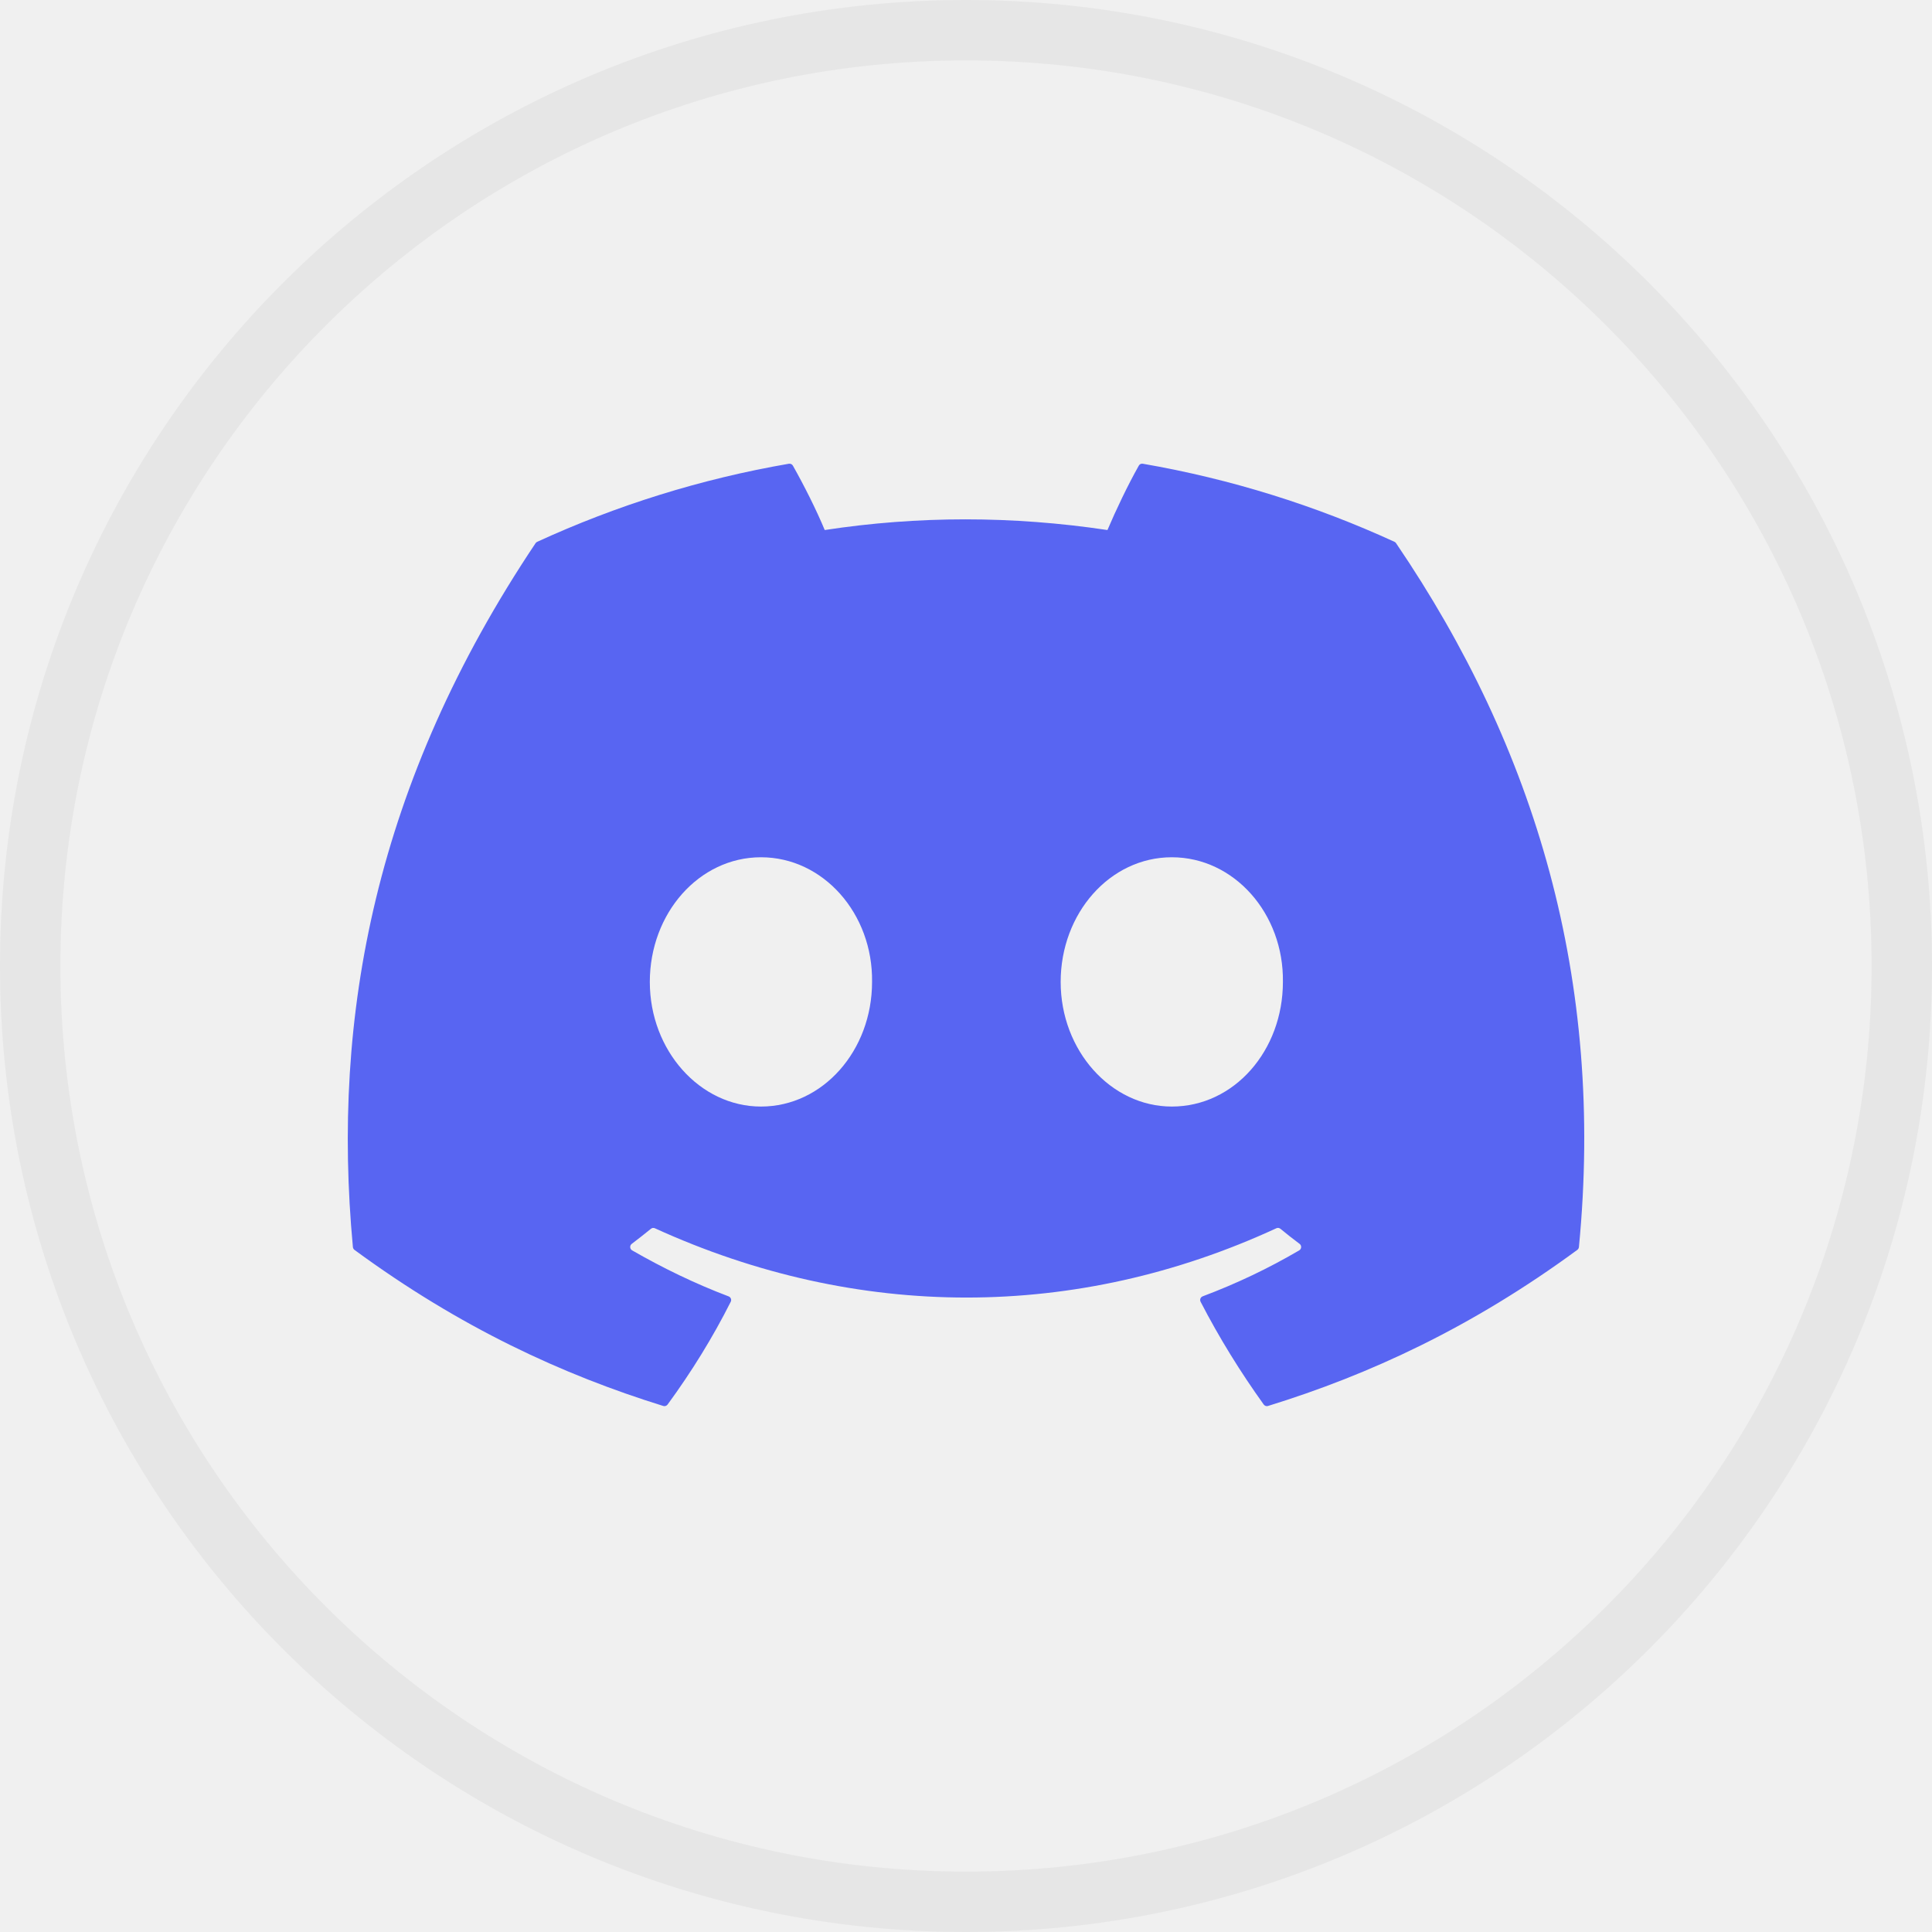
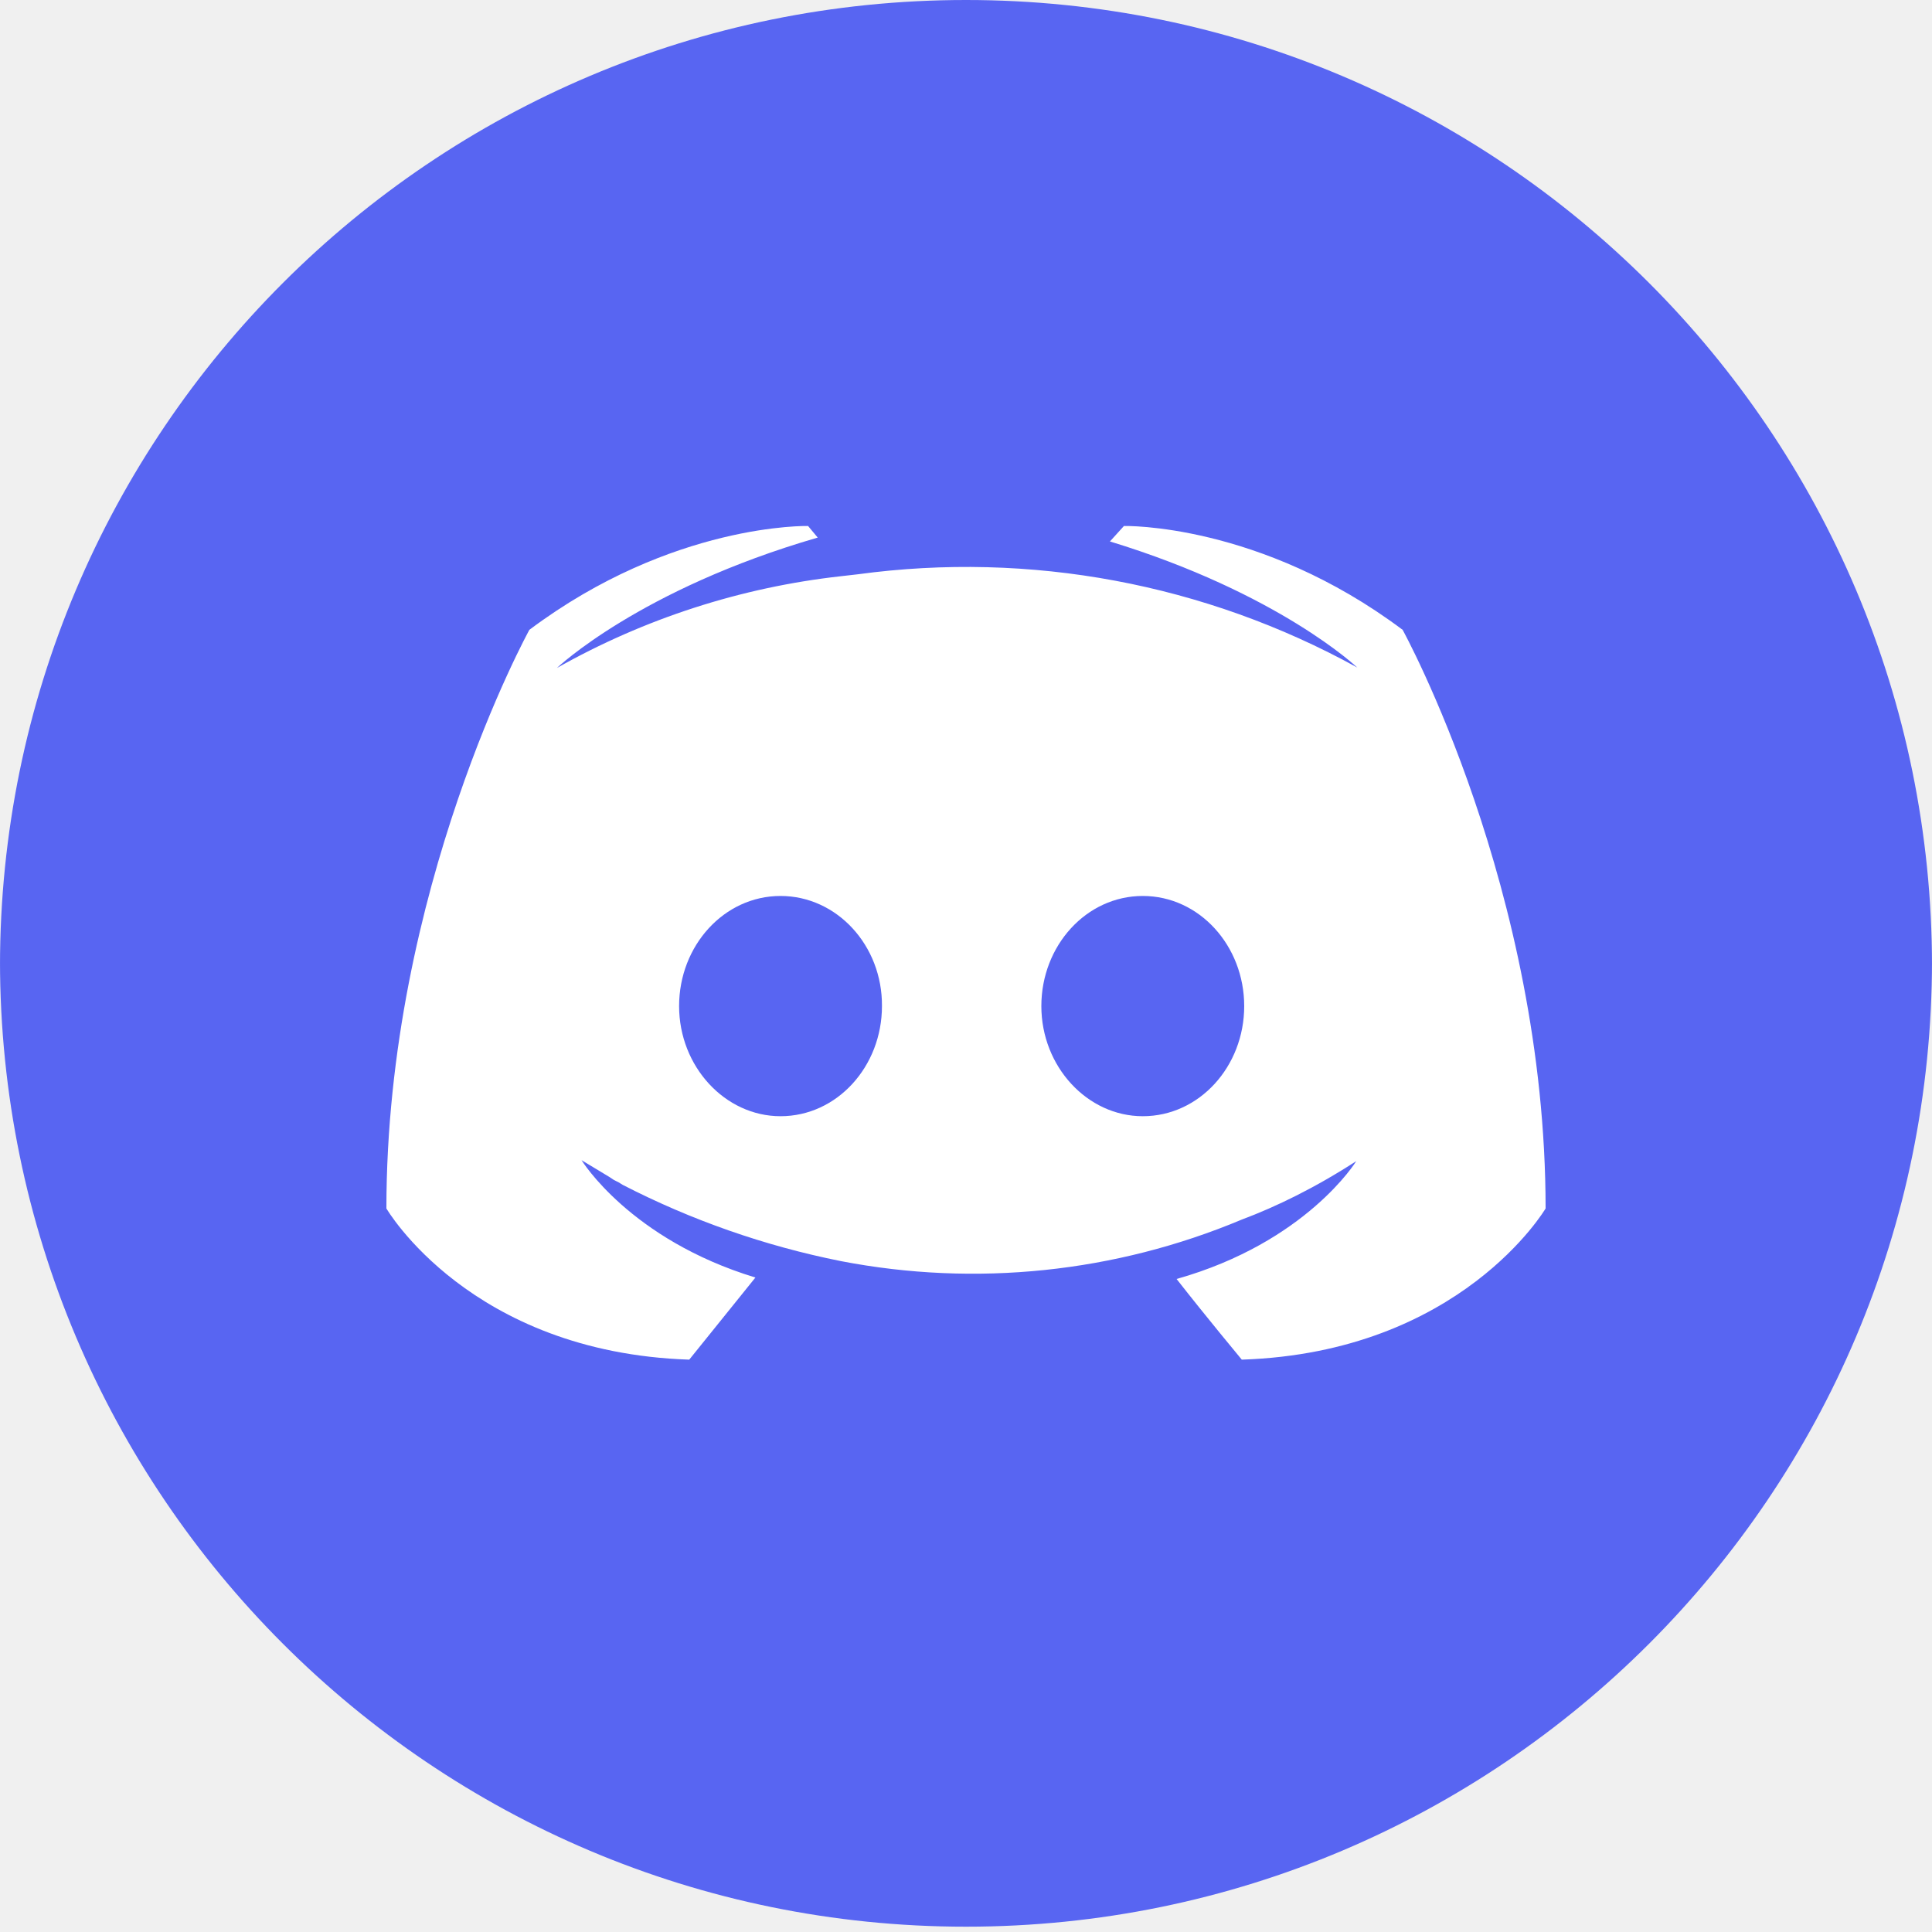
- <svg xmlns="http://www.w3.org/2000/svg" width="32" height="32" viewBox="0 0 32 32" fill="none">
-   <path d="M0.5 16C0.5 7.44 7.44 0.5 16 0.5C24.56 0.5 31.5 7.44 31.5 16C31.5 24.56 24.56 31.5 16 31.5C7.44 31.5 0.5 24.56 0.5 16Z" stroke="#141414" stroke-opacity="0.05" />
-   <path d="M23.097 8.974C21.792 8.375 20.392 7.934 18.929 7.681C18.902 7.676 18.875 7.688 18.862 7.713C18.681 8.033 18.482 8.451 18.343 8.779C16.768 8.543 15.202 8.543 13.66 8.779C13.521 8.443 13.314 8.033 13.133 7.713C13.12 7.689 13.093 7.677 13.066 7.681C11.604 7.933 10.204 8.374 8.898 8.974C8.886 8.979 8.877 8.987 8.87 8.998C6.215 12.964 5.488 16.833 5.845 20.654C5.846 20.673 5.857 20.691 5.871 20.702C7.623 21.989 9.32 22.77 10.985 23.287C11.012 23.296 11.04 23.286 11.057 23.264C11.451 22.726 11.802 22.159 12.103 21.562C12.121 21.527 12.104 21.486 12.068 21.472C11.511 21.261 10.98 21.003 10.47 20.71C10.43 20.687 10.427 20.629 10.464 20.602C10.571 20.521 10.678 20.437 10.781 20.353C10.8 20.337 10.825 20.334 10.847 20.344C14.199 21.874 17.828 21.874 21.14 20.344C21.161 20.333 21.187 20.337 21.207 20.352C21.309 20.436 21.416 20.521 21.525 20.602C21.562 20.629 21.559 20.687 21.519 20.71C21.009 21.009 20.479 21.261 19.921 21.471C19.884 21.485 19.868 21.527 19.886 21.562C20.194 22.158 20.545 22.725 20.931 23.263C20.948 23.286 20.977 23.296 21.003 23.287C22.677 22.77 24.373 21.989 26.125 20.702C26.14 20.691 26.15 20.674 26.152 20.655C26.579 16.238 25.437 12.4 23.124 8.998C23.118 8.987 23.108 8.979 23.097 8.974ZM12.604 18.328C11.595 18.328 10.763 17.401 10.763 16.264C10.763 15.126 11.579 14.199 12.604 14.199C13.637 14.199 14.46 15.134 14.444 16.264C14.444 17.401 13.629 18.328 12.604 18.328ZM19.409 18.328C18.4 18.328 17.568 17.401 17.568 16.264C17.568 15.126 18.384 14.199 19.409 14.199C20.442 14.199 21.265 15.134 21.249 16.264C21.249 17.401 20.442 18.328 19.409 18.328Z" fill="#5865F2" />
+ <svg fill="none" viewBox="0 0 40 40">
+   <g clip-path="url(#a)">
+     <g clip-path="url(#b)">
+       <circle cx="20" cy="19.89" r="20" fill="#5865F2" />
+       <path fill="#fff" fill-rule="evenodd" d="M25.71 28.15C30.25 28 32 25.02 32 25.02c0-6.61-2.96-11.98-2.96-11.98-2.96-2.22-5.77-2.15-5.77-2.15l-.29.32c3.5 1.07 5.12 2.61 5.12 2.61a16.75 16.75 0 0 0-10.34-1.93l-.35.04a15.43 15.43 0 0 0-5.88 1.9s1.71-1.63 5.4-2.7l-.2-.24s-2.81-.07-5.77 2.15c0 0-2.96 5.37-2.96 11.98 0 0 1.73 2.98 6.27 3.13l1.37-1.7c-2.6-.79-3.6-2.43-3.6-2.43l.58.35.09.06.08.04.02.01.08.05a17.25 17.25 0 0 0 4.52 1.58 14.4 14.4 0 0 0 8.3-.86c.72-.27 1.52-.66 2.37-1.21 0 0-1.03 1.68-3.72 2.44.61.78 1.35 1.67 1.35 1.67Zm-9.55-9.6c-1.17 0-2.1 1.03-2.1 2.28 0 1.25.95 2.28 2.1 2.28 1.17 0 2.1-1.03 2.1-2.28.01-1.25-.93-2.28-2.1-2.28Zm7.5 0c-1.17 0-2.1 1.03-2.1 2.28 0 1.25.95 2.28 2.1 2.28 1.17 0 2.1-1.03 2.1-2.28 0-1.25-.93-2.28-2.1-2.28Z" clip-rule="evenodd" />
+     </g>
+   </g>
+   <defs>
+     <clipPath id="a">
+       <rect width="40" height="40" fill="#fff" rx="20" />
+     </clipPath>
+     <clipPath id="b">
+       <path fill="#fff" d="M0 0h40v40H0z" />
+     </clipPath>
+   </defs>
</svg>
